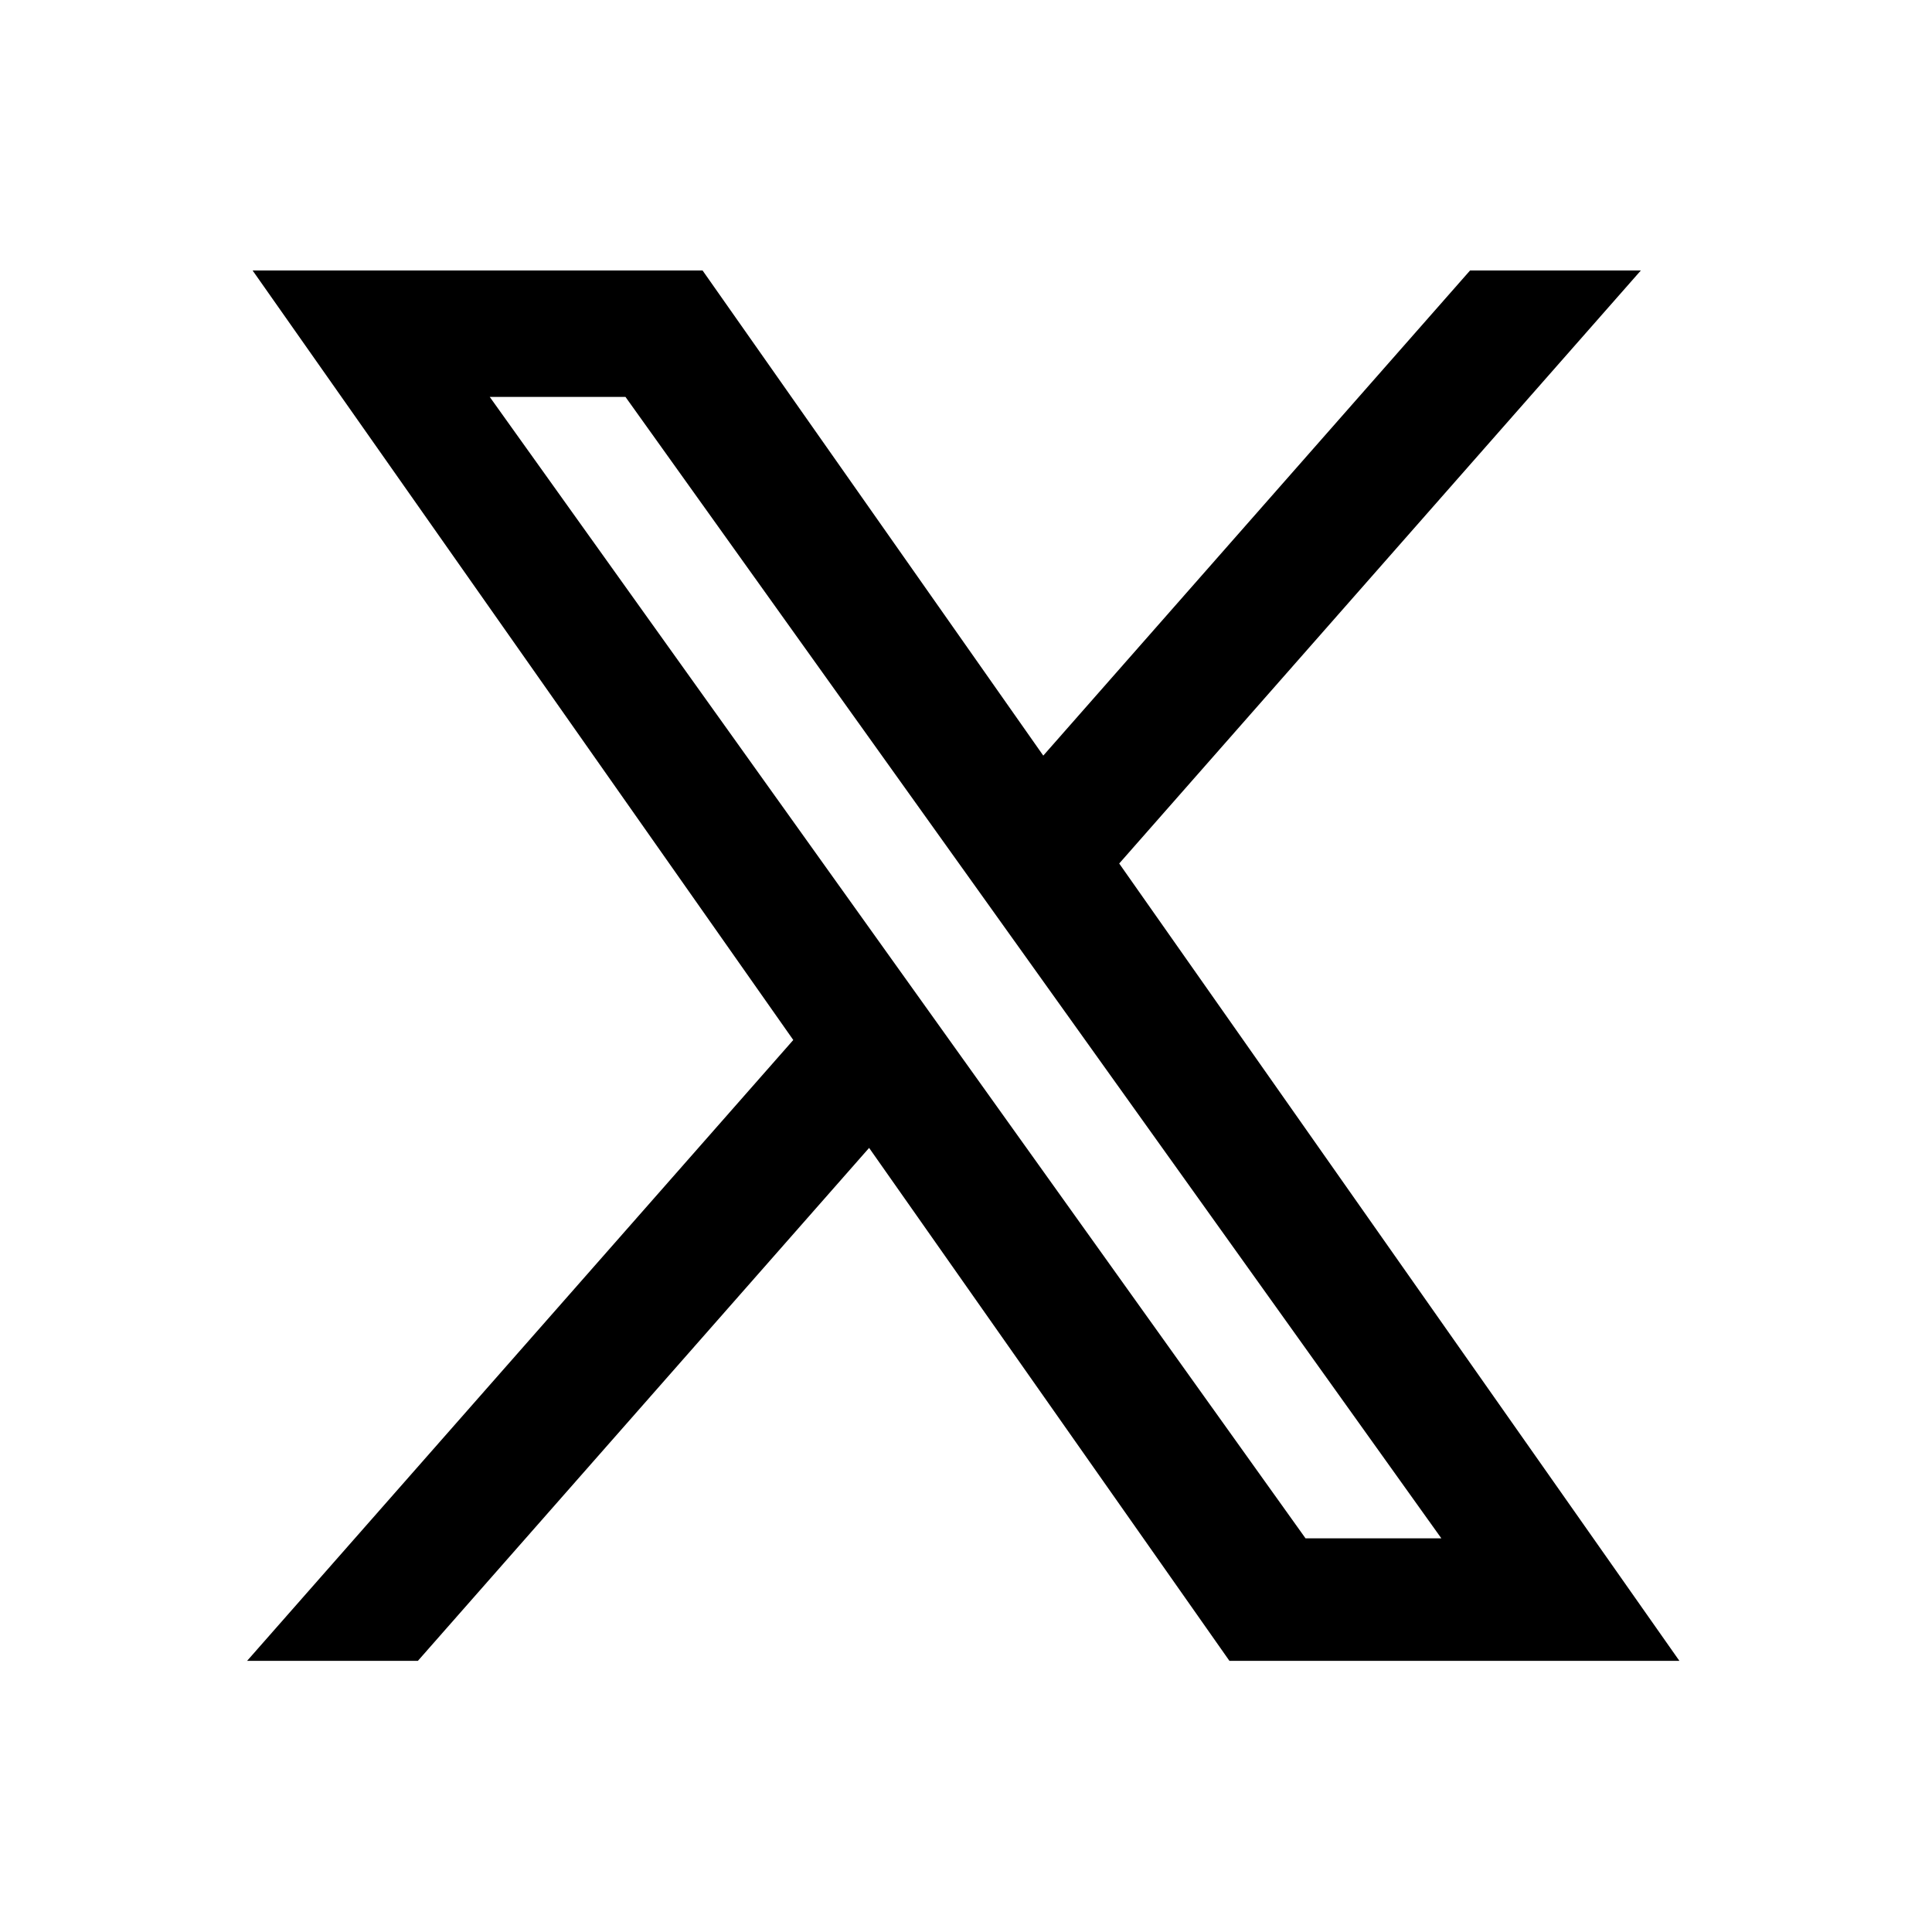
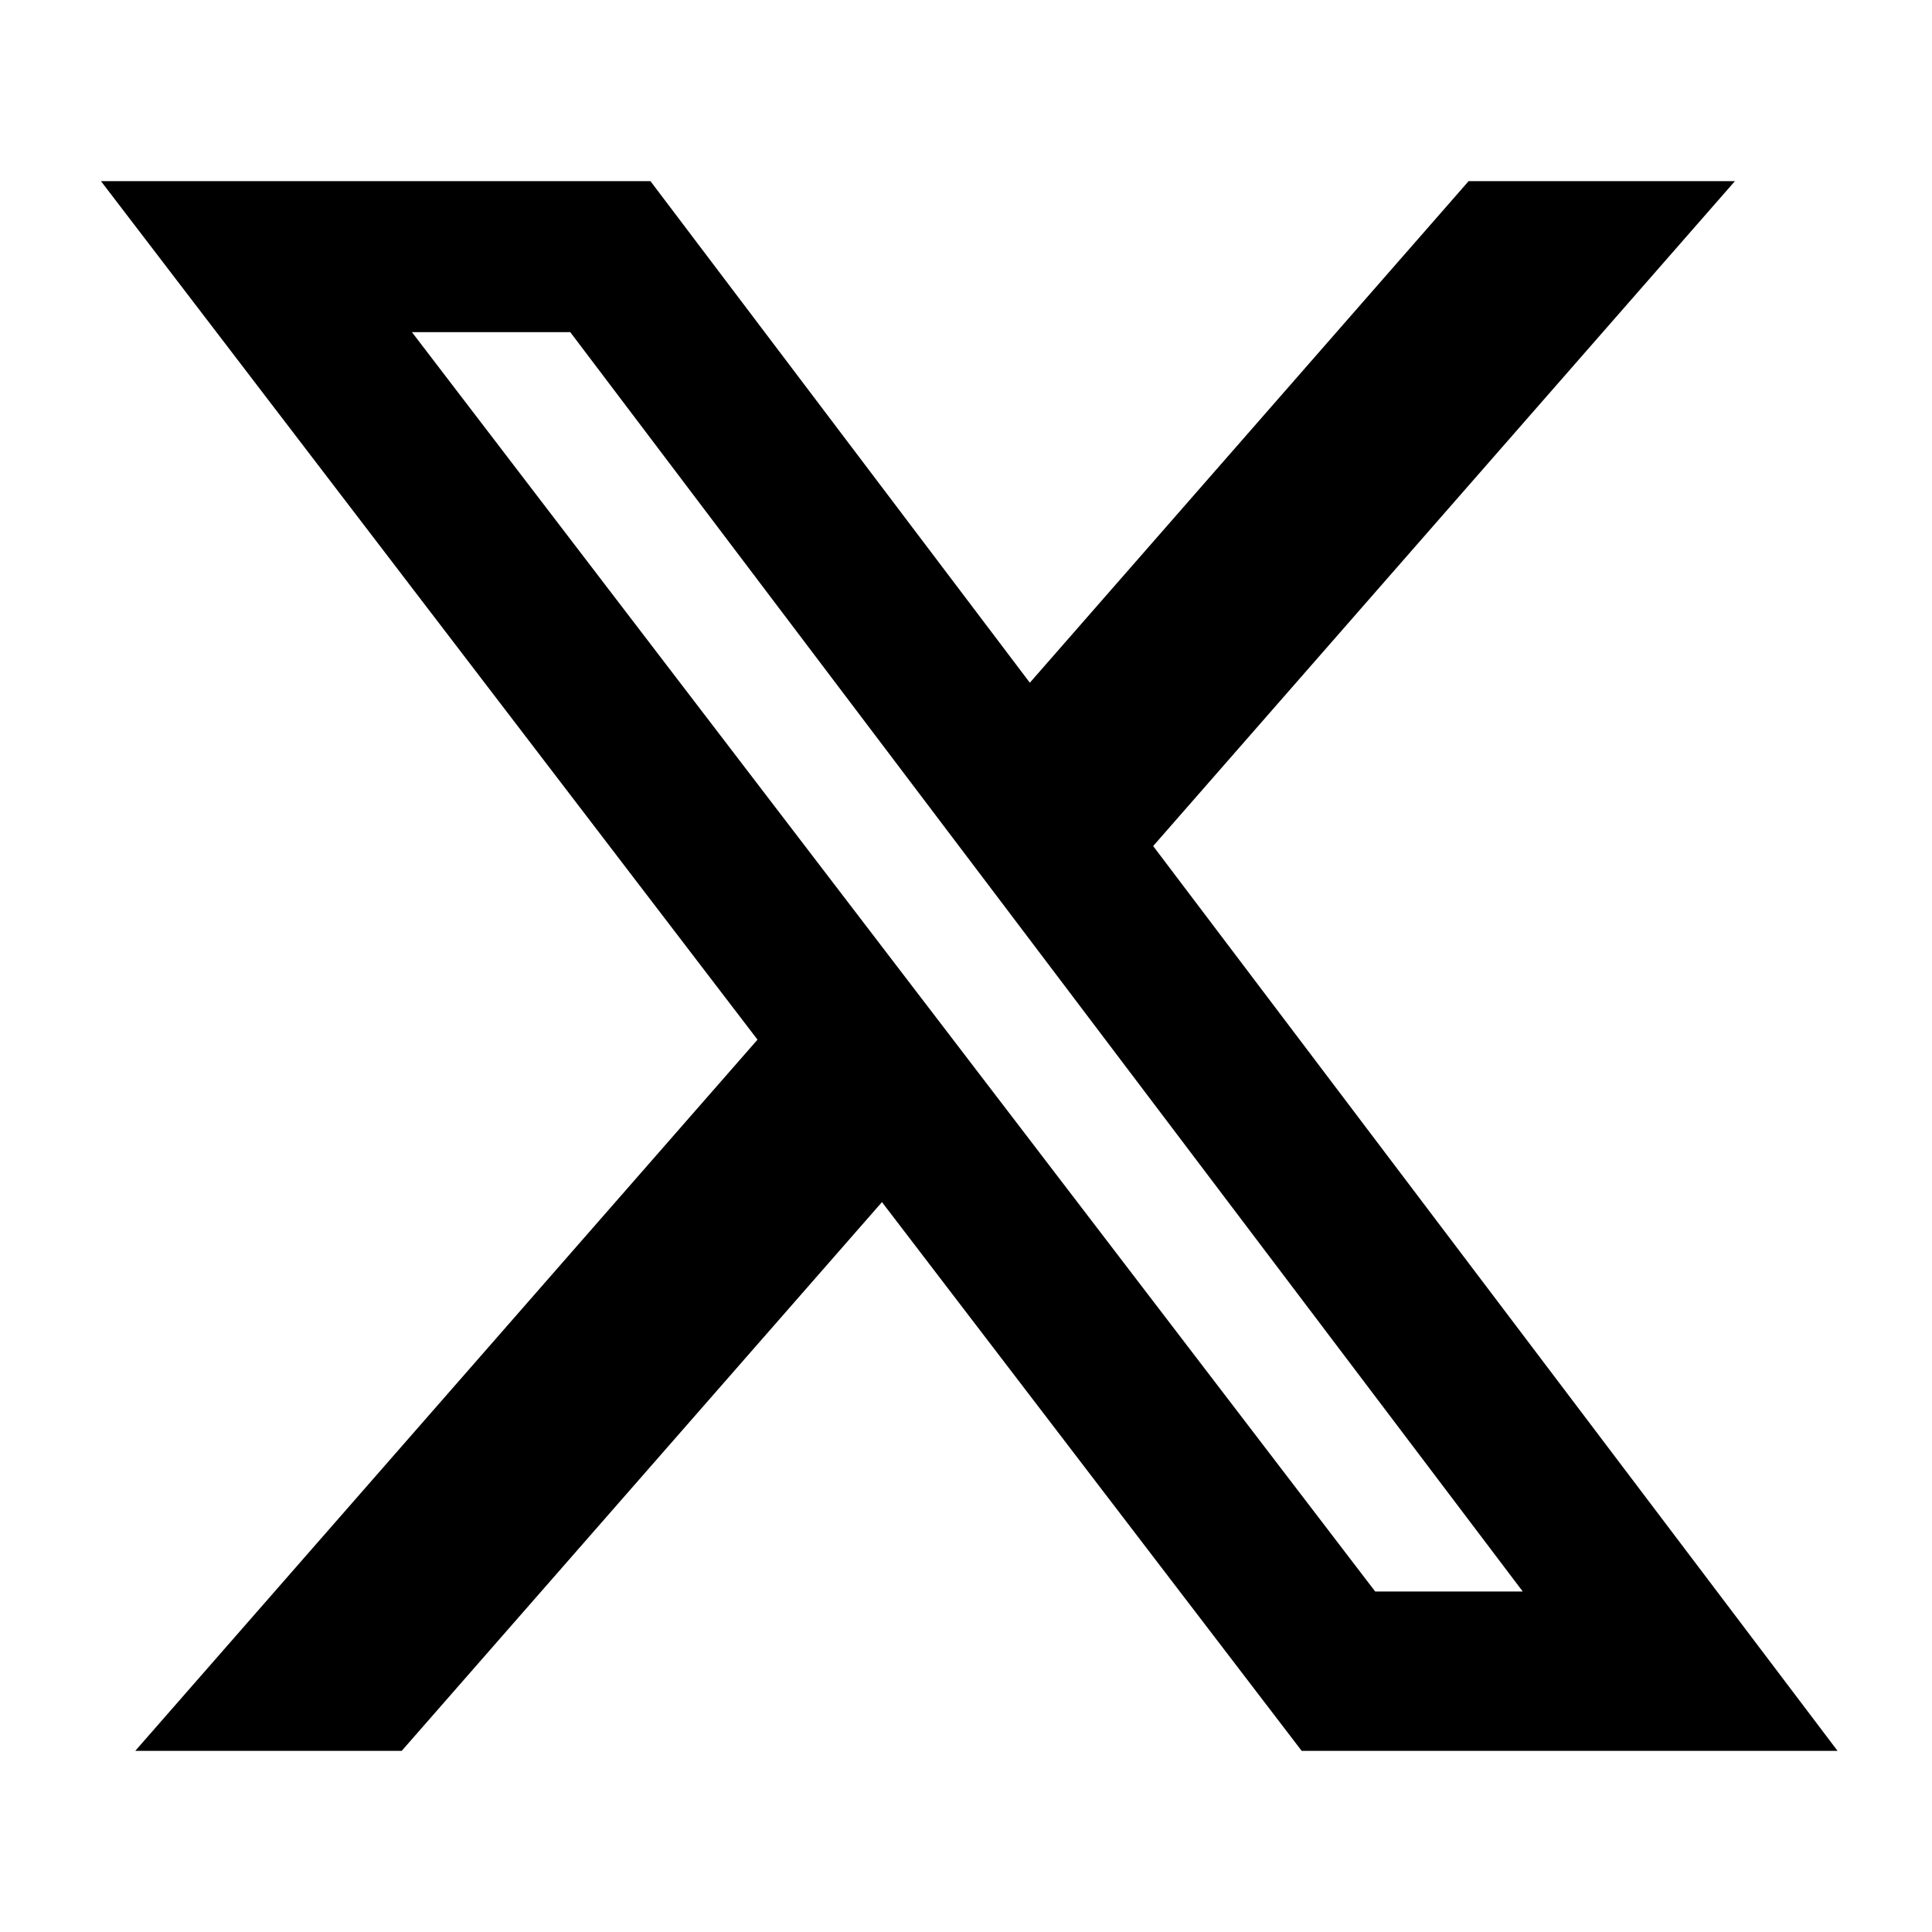
- <svg class="icon icon-twitter" viewBox="0 0 20 20">
-   <path fill="currentColor" fill-rule="evenodd" d="M7.273 2.8 10.8 7.822 15.218 2.8h1.768l-5.4 6.139 5.799 8.254h-4.658l-3.73-5.31-4.671 5.31H2.558l5.654-6.427L2.615 2.8zm6.242 13.125L5.07 4.109h1.405l8.446 11.816z" clip-rule="evenodd" />
+ <svg class="icon icon-twitter" viewBox="0 0 24 24">
+   <path fill="currentColor" d="M18.244 2.25h3.308l-7.227 8.26 8.502 11.24H16.17l-5.214-6.817L4.99 21.75H1.68l7.73-8.835L1.254 2.25H8.08l4.713 6.231zm-1.161 17.52h1.833L7.084 4.126H5.117z" />
</svg>
